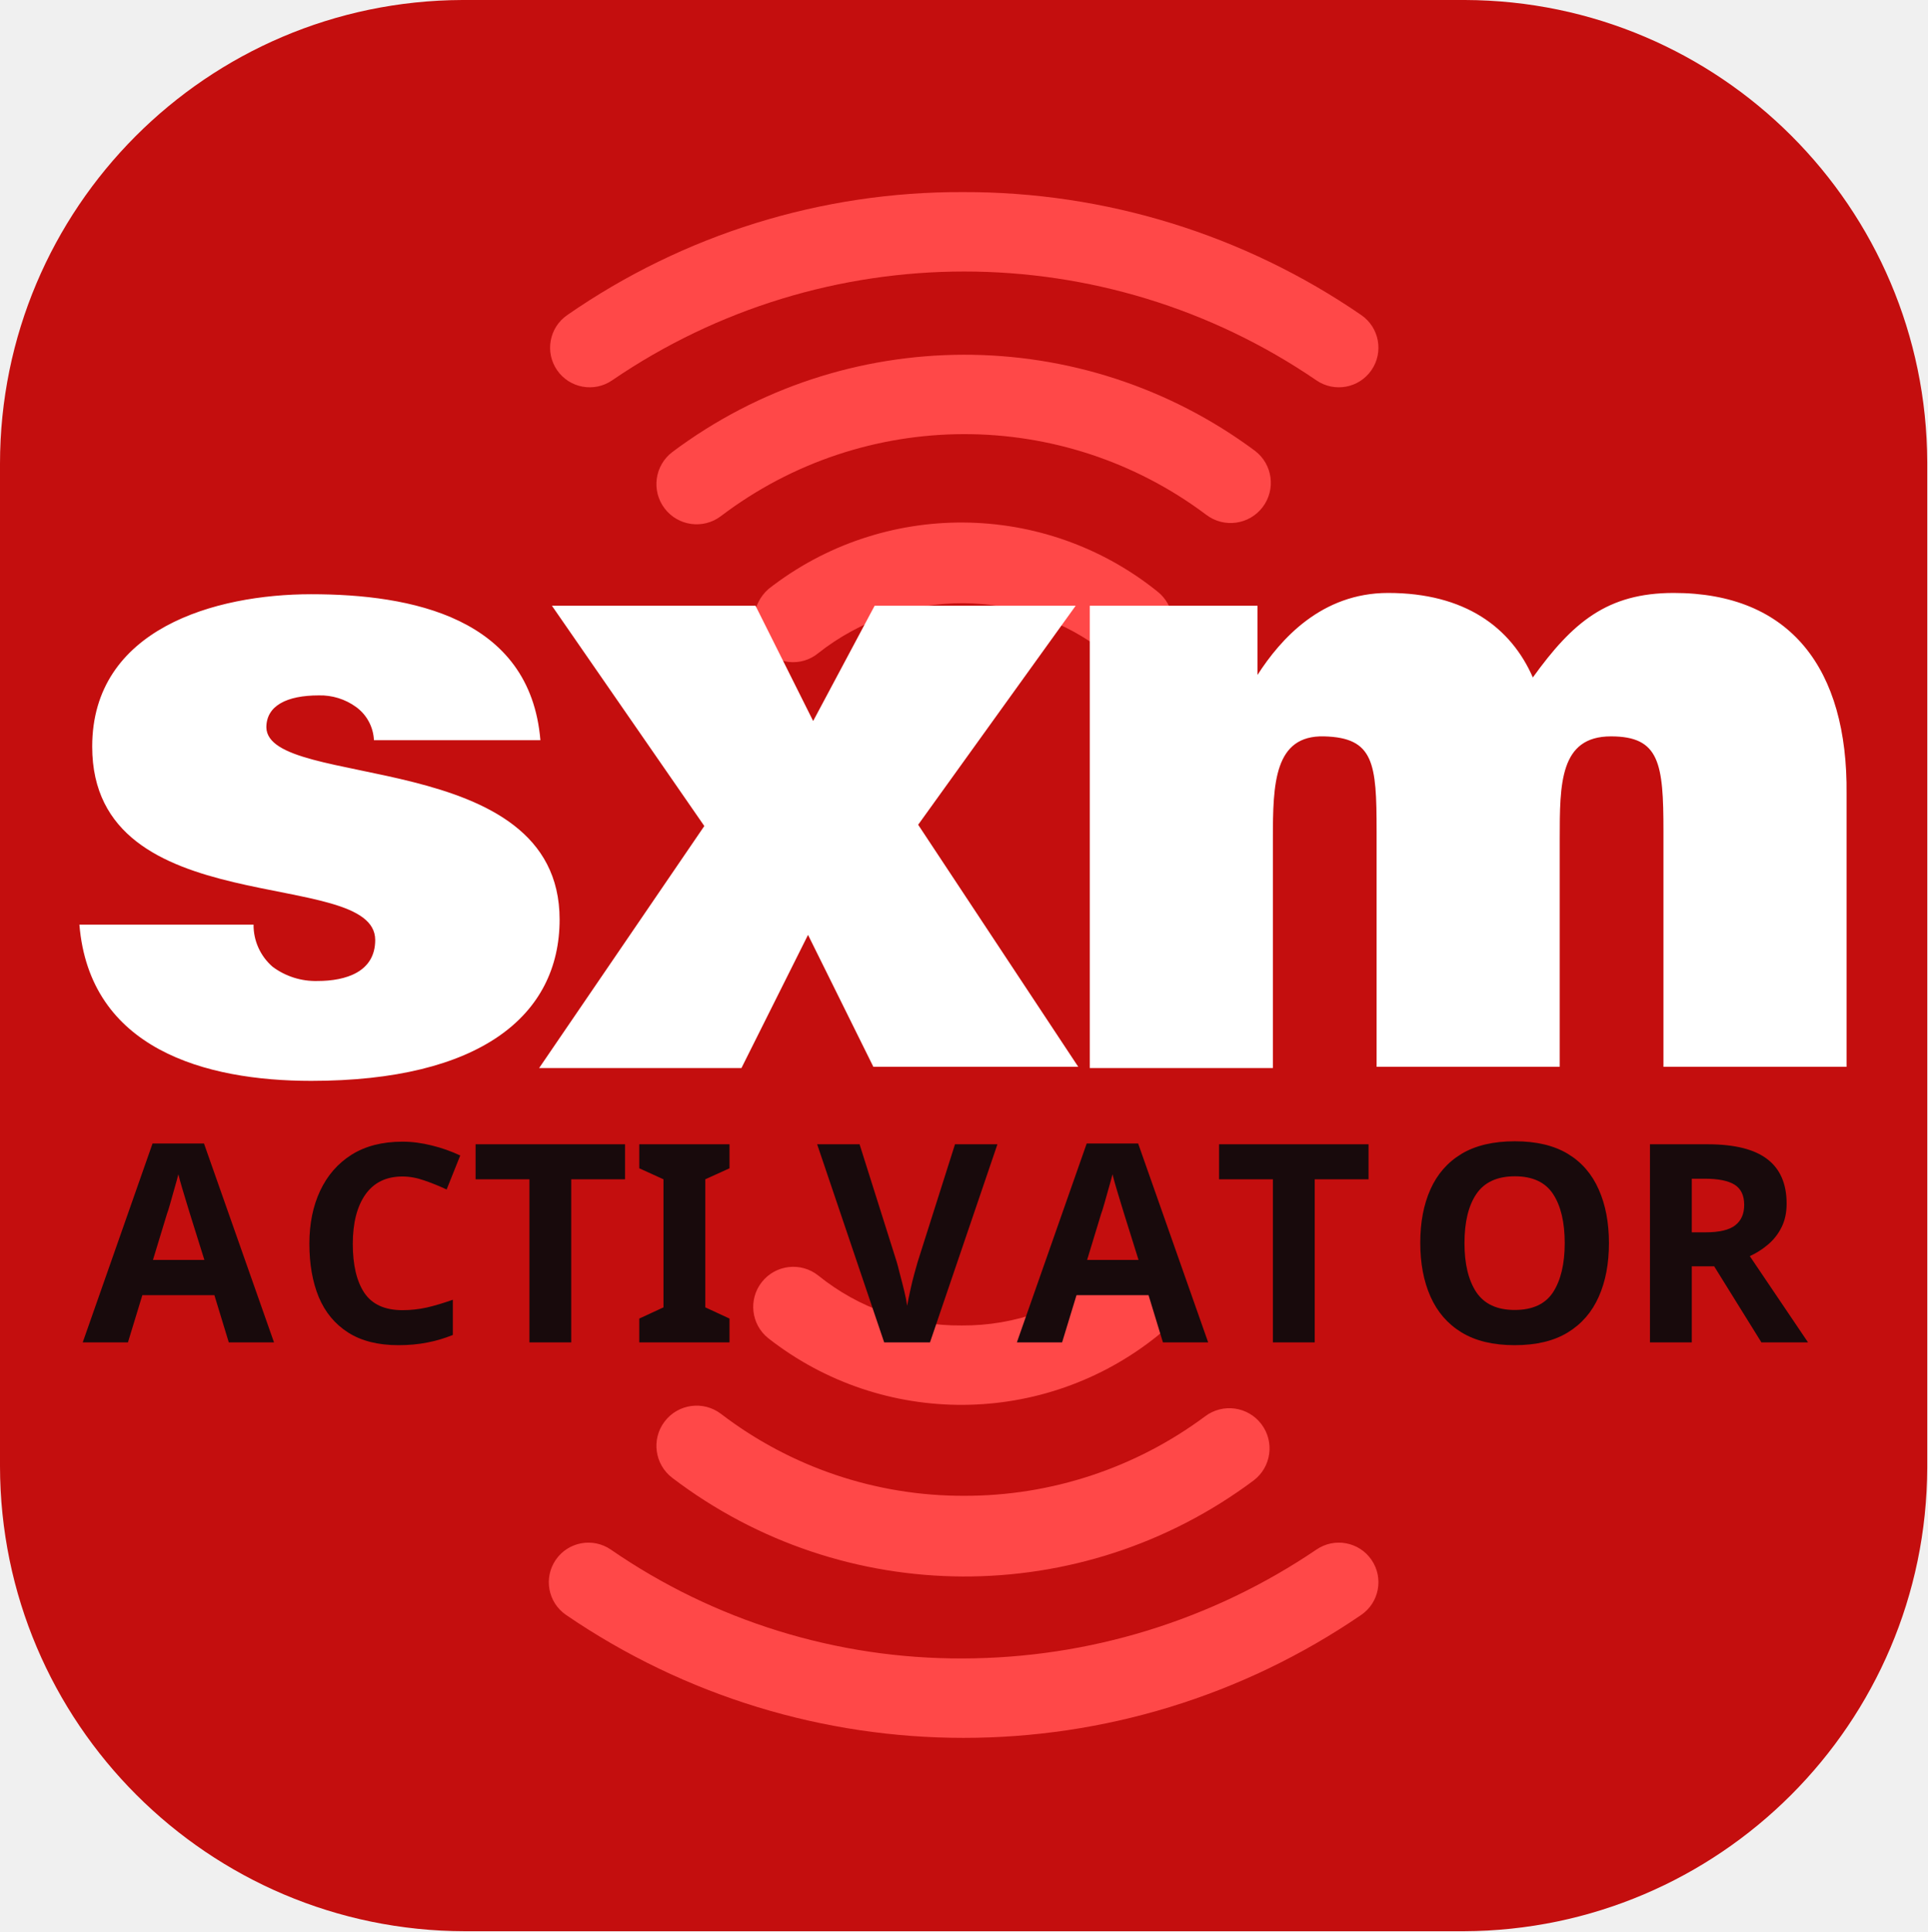
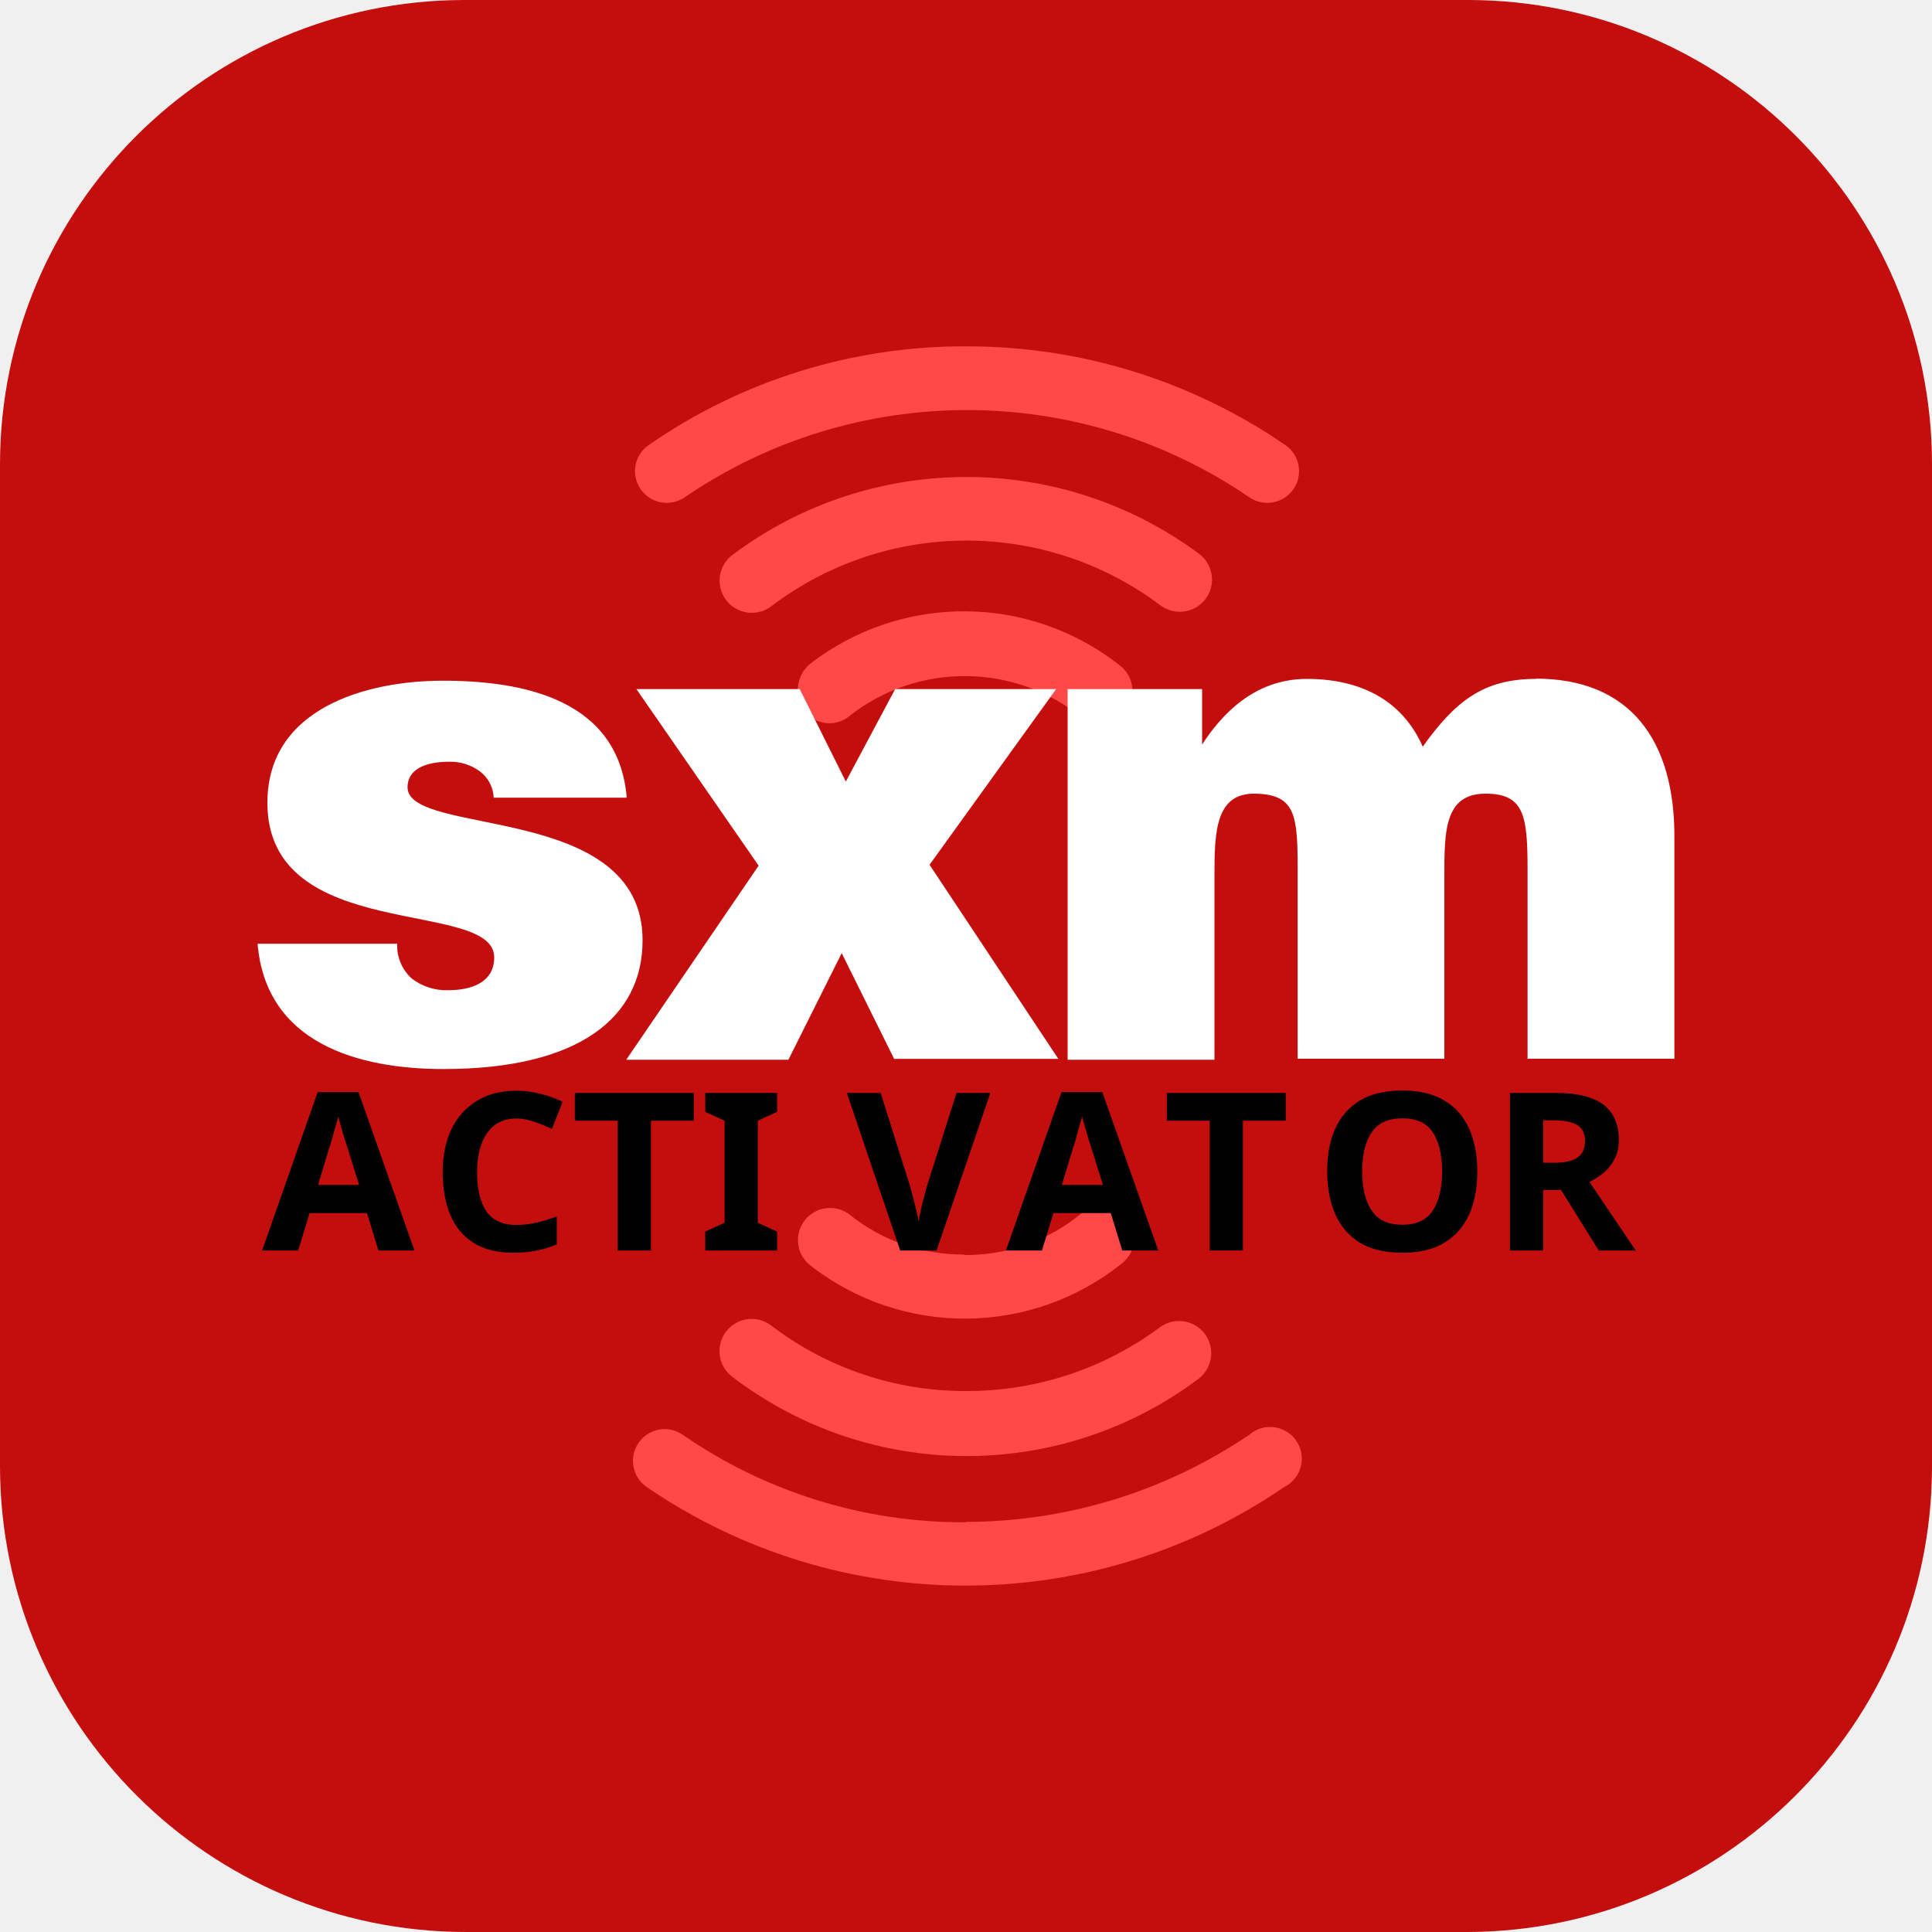
- <svg xmlns="http://www.w3.org/2000/svg" viewBox="0 0 150.5 150.8">
-   <path d="M139.2 159.8h-78a36.36 36.36 0 0 1-36.3-36.3V45.2A36.23 36.23 0 0 1 61 9h78.3a36.21 36.21 0 0 1 36.1 36.1v78.5a36.32 36.32 0 0 1-36.2 36.2Z" transform="translate(-24.9 -9)" style="fill:#c40e0e" />
-   <path d="M100.1 24a54.66 54.66 0 0 1 31.1 9.6 3.09 3.09 0 0 1-3.5 5.1 48.74 48.74 0 0 0-55 0 3.09 3.09 0 0 1-3.5-5.1 53.81 53.81 0 0 1 30.9-9.6ZM77.4 44.3a3.14 3.14 0 0 0 3.8 5 31.45 31.45 0 0 1 37.9-.1 3.14 3.14 0 0 0 3.8-5 38.05 38.05 0 0 0-45.5.1Zm7 15.2a3.07 3.07 0 0 0 4.4.5 18.14 18.14 0 0 1 22.6.1 3.13 3.13 0 1 0 3.9-4.9 24.45 24.45 0 0 0-30.4-.2 3.39 3.39 0 0 0-.5 4.5Zm15.7 79a48.06 48.06 0 0 1-27.5-8.5 3.09 3.09 0 0 0-3.5 5.1 55 55 0 0 0 62.1 0 3.09 3.09 0 1 0-3.5-5.1 49.37 49.37 0 0 1-27.6 8.5Zm.1-12.7a31.09 31.09 0 0 1-19-6.4 3.14 3.14 0 0 0-3.8 5 37.7 37.7 0 0 0 45.4.2 3.14 3.14 0 0 0-3.8-5 31.4 31.4 0 0 1-18.8 6.2Zm-.2-13.3a17.56 17.56 0 0 1-11.2-3.9 3.13 3.13 0 0 0-3.9 4.9 24.45 24.45 0 0 0 30.4-.2 3.13 3.13 0 1 0-3.9-4.9 17.53 17.53 0 0 1-11.4 4.1Z" transform="translate(-24.9 -9)" style="fill:#ff4848" />
-   <path d="M68.6 80.8c0 7.5-6.2 12.6-19.4 12.6-8.3 0-17.3-2.5-18.1-12.2h13.6a4.3 4.3 0 0 0 1.5 3.3 5.62 5.62 0 0 0 3.5 1.1c2.2 0 4.5-.7 4.5-3.2 0-5.8-22.1-1.2-22.1-15.1 0-9.2 9.6-11.9 17.1-11.9 7.8 0 17.1 1.8 17.9 11.4h-13a3.39 3.39 0 0 0-1.4-2.6 4.76 4.76 0 0 0-2.9-.9c-2.5 0-4.1.8-4.1 2.5.1 4.9 22.9 1.5 22.9 15Zm40.3-24.5H93.2l-4.8 9-4.5-9H68l11.9 17.2L67 92.4h15.8L88 82l5.1 10.3h16L96.6 73.4Zm46.7-1c-5.2 0-7.9 2.3-11 6.6-1.7-3.9-5.3-6.6-11.3-6.6-5.2 0-8.4 3.6-10.2 6.4v-5.4H110v36.1h14.3V74.5c0-4.3.1-8.1 4-8s4.1 2.1 4.1 7.4v18.4h14.3V74.5c0-4.3 0-8 4-8 3.8 0 4.1 2.1 4.1 7.4v18.4h14.3V71c.1-9.8-4.4-15.7-13.5-15.7Z" transform="translate(-24.9 -9)" style="fill:#fff" />
-   <text transform="translate(6.46 104.82)" style="font-size:21.65px;fill:#180a0c;font-family:Arial-Black,Arial Black;font-weight:800">
+ <svg xmlns="http://www.w3.org/2000/svg" viewBox="0 0 150 150">
+   <path d="M113.92 150H36.18A36.2 36.2 0 0 1 0 113.89V36A36.08 36.08 0 0 1 36 0h78a36.05 36.05 0 0 1 36 35.91V114a36.17 36.17 0 0 1-36.08 36Z" style="fill:#c40e0e" />
+   <path d="M75 26.89a43.6 43.6 0 0 1 24.79 7.66A2.46 2.46 0 1 1 97 38.61a38.86 38.86 0 0 0-43.84 0 2.46 2.46 0 1 1-2.79-4.06A42.93 42.93 0 0 1 75 26.89ZM56.87 43.08a2.5 2.5 0 1 0 3 4A25.07 25.07 0 0 1 90.1 47a2.5 2.5 0 1 0 3-4 30.32 30.32 0 0 0-36.23.08Zm5.58 12.11a2.44 2.44 0 0 0 3.43.46l.07-.06a14.47 14.47 0 0 1 18 .08 2.5 2.5 0 0 0 3.11-3.91 19.52 19.52 0 0 0-24.24-.16 2.71 2.71 0 0 0-.37 3.59Zm12.51 63a38.28 38.28 0 0 1-21.96-6.8 2.46 2.46 0 1 0-2.79 4.06 43.83 43.83 0 0 0 49.5 0 2.46 2.46 0 1 0-2.71-4.06 39.31 39.31 0 0 1-22 6.77ZM75 108a24.79 24.79 0 0 1-15.14-5.1 2.5 2.5 0 1 0-3 4 30 30 0 0 0 36.18.16 2.5 2.5 0 1 0-3-4A25.06 25.06 0 0 1 75 108Zm-.16-10.6A14 14 0 0 1 66 94.33a2.49 2.49 0 0 0-3.11 3.9 19.49 19.49 0 0 0 24.24-.16 2.49 2.49 0 0 0-3.13-3.9 14 14 0 0 1-9.12 3.27Z" style="fill:#ff4848" />
+   <path d="M49.89 73c0 6-4.94 10-15.46 10-6.62 0-13.79-2-14.43-9.73h10.84A3.42 3.42 0 0 0 32 76a4.42 4.42 0 0 0 2.79.88c1.75 0 3.58-.56 3.58-2.55 0-4.62-17.61-1-17.61-12 0-7.33 7.65-9.48 13.63-9.48 6.21 0 13.63 1.43 14.27 9.08H38.33a2.69 2.69 0 0 0-1.11-2.07 3.84 3.84 0 0 0-2.31-.72c-2 0-3.27.64-3.27 2C31.72 65 49.89 62.27 49.89 73ZM82 53.5H69.5l-3.83 7.18-3.58-7.18H49.41l9.49 13.71-10.28 15.07h12.59L65.35 74l4.07 8.21h12.75l-10-15.07Zm37.23-.79c-4.15 0-6.3 1.83-8.77 5.26-1.36-3.11-4.22-5.26-9-5.26-4.14 0-6.69 2.87-8.13 5.1V53.5H82.89v28.78h11.4V68c0-3.43.08-6.45 3.19-6.38s3.27 1.68 3.27 5.9V82.2h11.39V68c0-3.43 0-6.38 3.19-6.38 3 0 3.27 1.68 3.27 5.9V82.2H130v-17c.08-7.81-3.51-12.51-10.76-12.51Z" style="fill:#fff" />
+   <text transform="translate(20.35 97.09)" style="font-size:17.14px;font-family:Arial-Black,Arial Black;font-weight:800">
    <tspan style="letter-spacing:-.02em">A</tspan>
-     <tspan x="16.45" y="0">CTI</tspan>
-     <tspan x="57.35" y="0" style="letter-spacing:-.06em">V</tspan>
-     <tspan x="72.95" y="0" style="letter-spacing:-.07em">A</tspan>
-     <tspan x="88.3" y="0" style="letter-spacing:-.03em">T</tspan>
-     <tspan x="103.2" y="0">OR</tspan>
+     <tspan x="13.02" y="0">CTI</tspan>
+     <tspan x="45.4" y="0" style="letter-spacing:-.06em">V</tspan>
+     <tspan x="57.75" y="0" style="letter-spacing:-.07em">A</tspan>
+     <tspan x="69.9" y="0" style="letter-spacing:-.03em">T</tspan>
+     <tspan x="81.69" y="0">OR</tspan>
  </text>
</svg>
